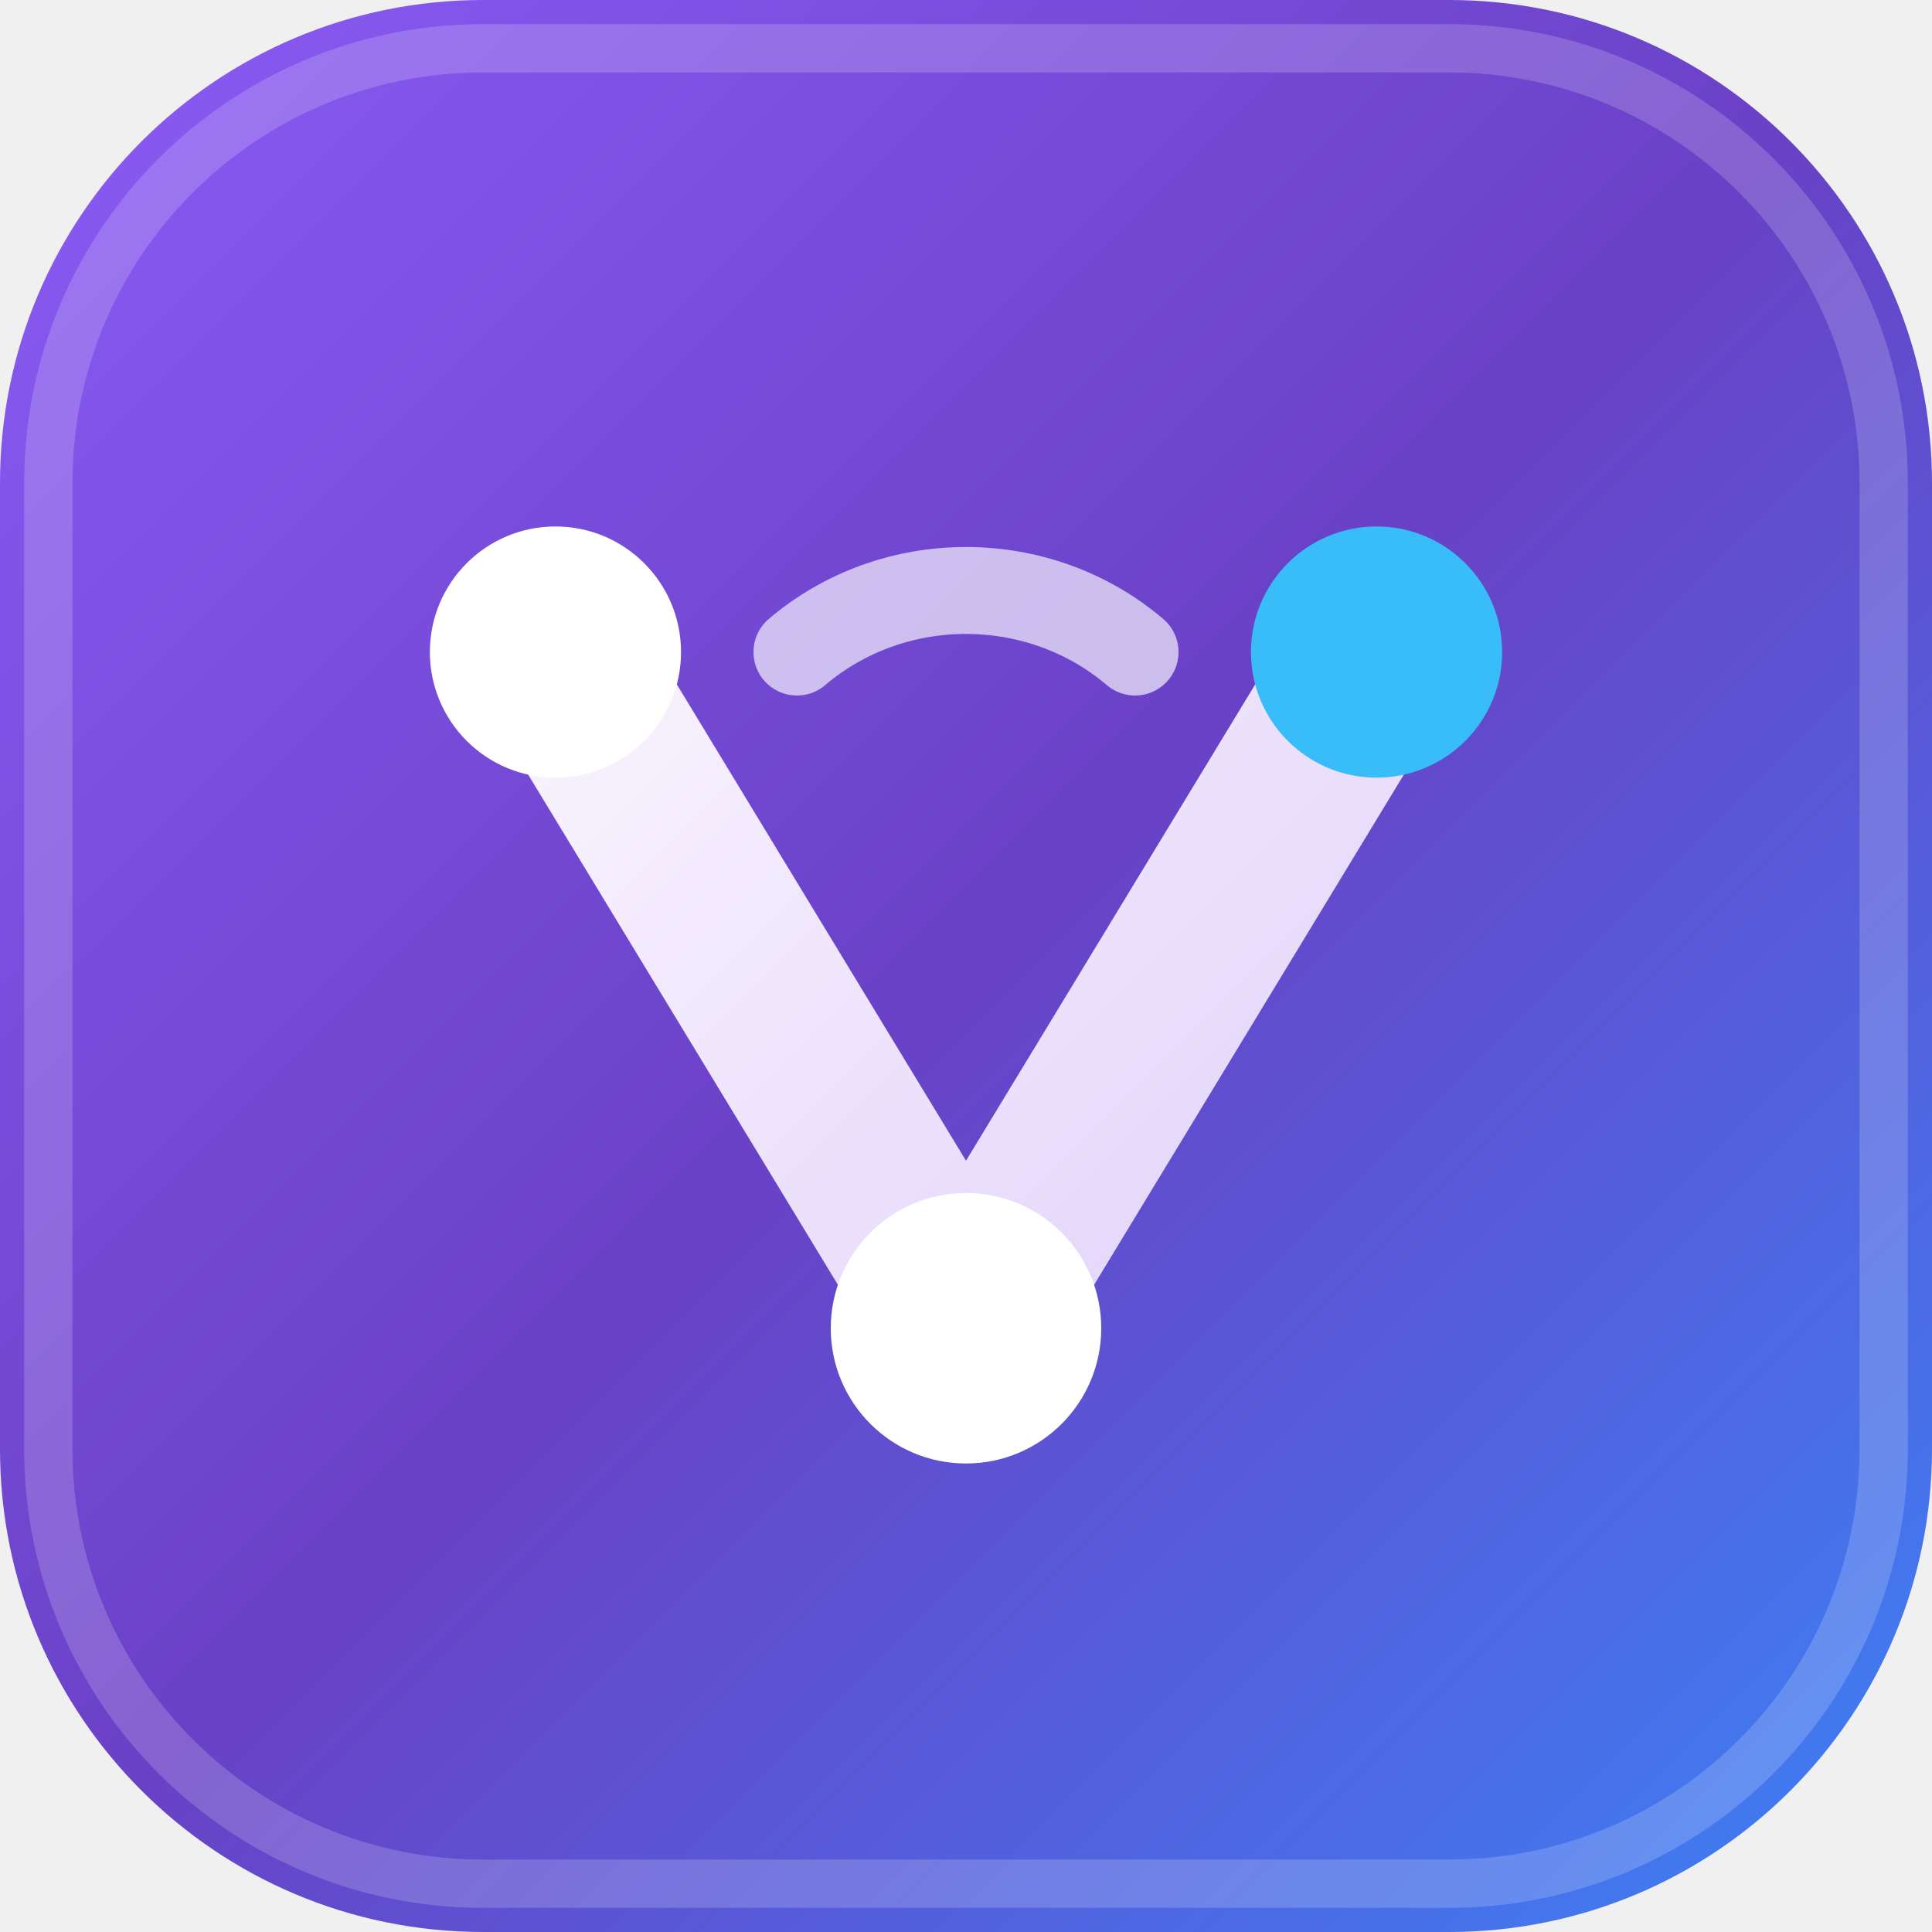
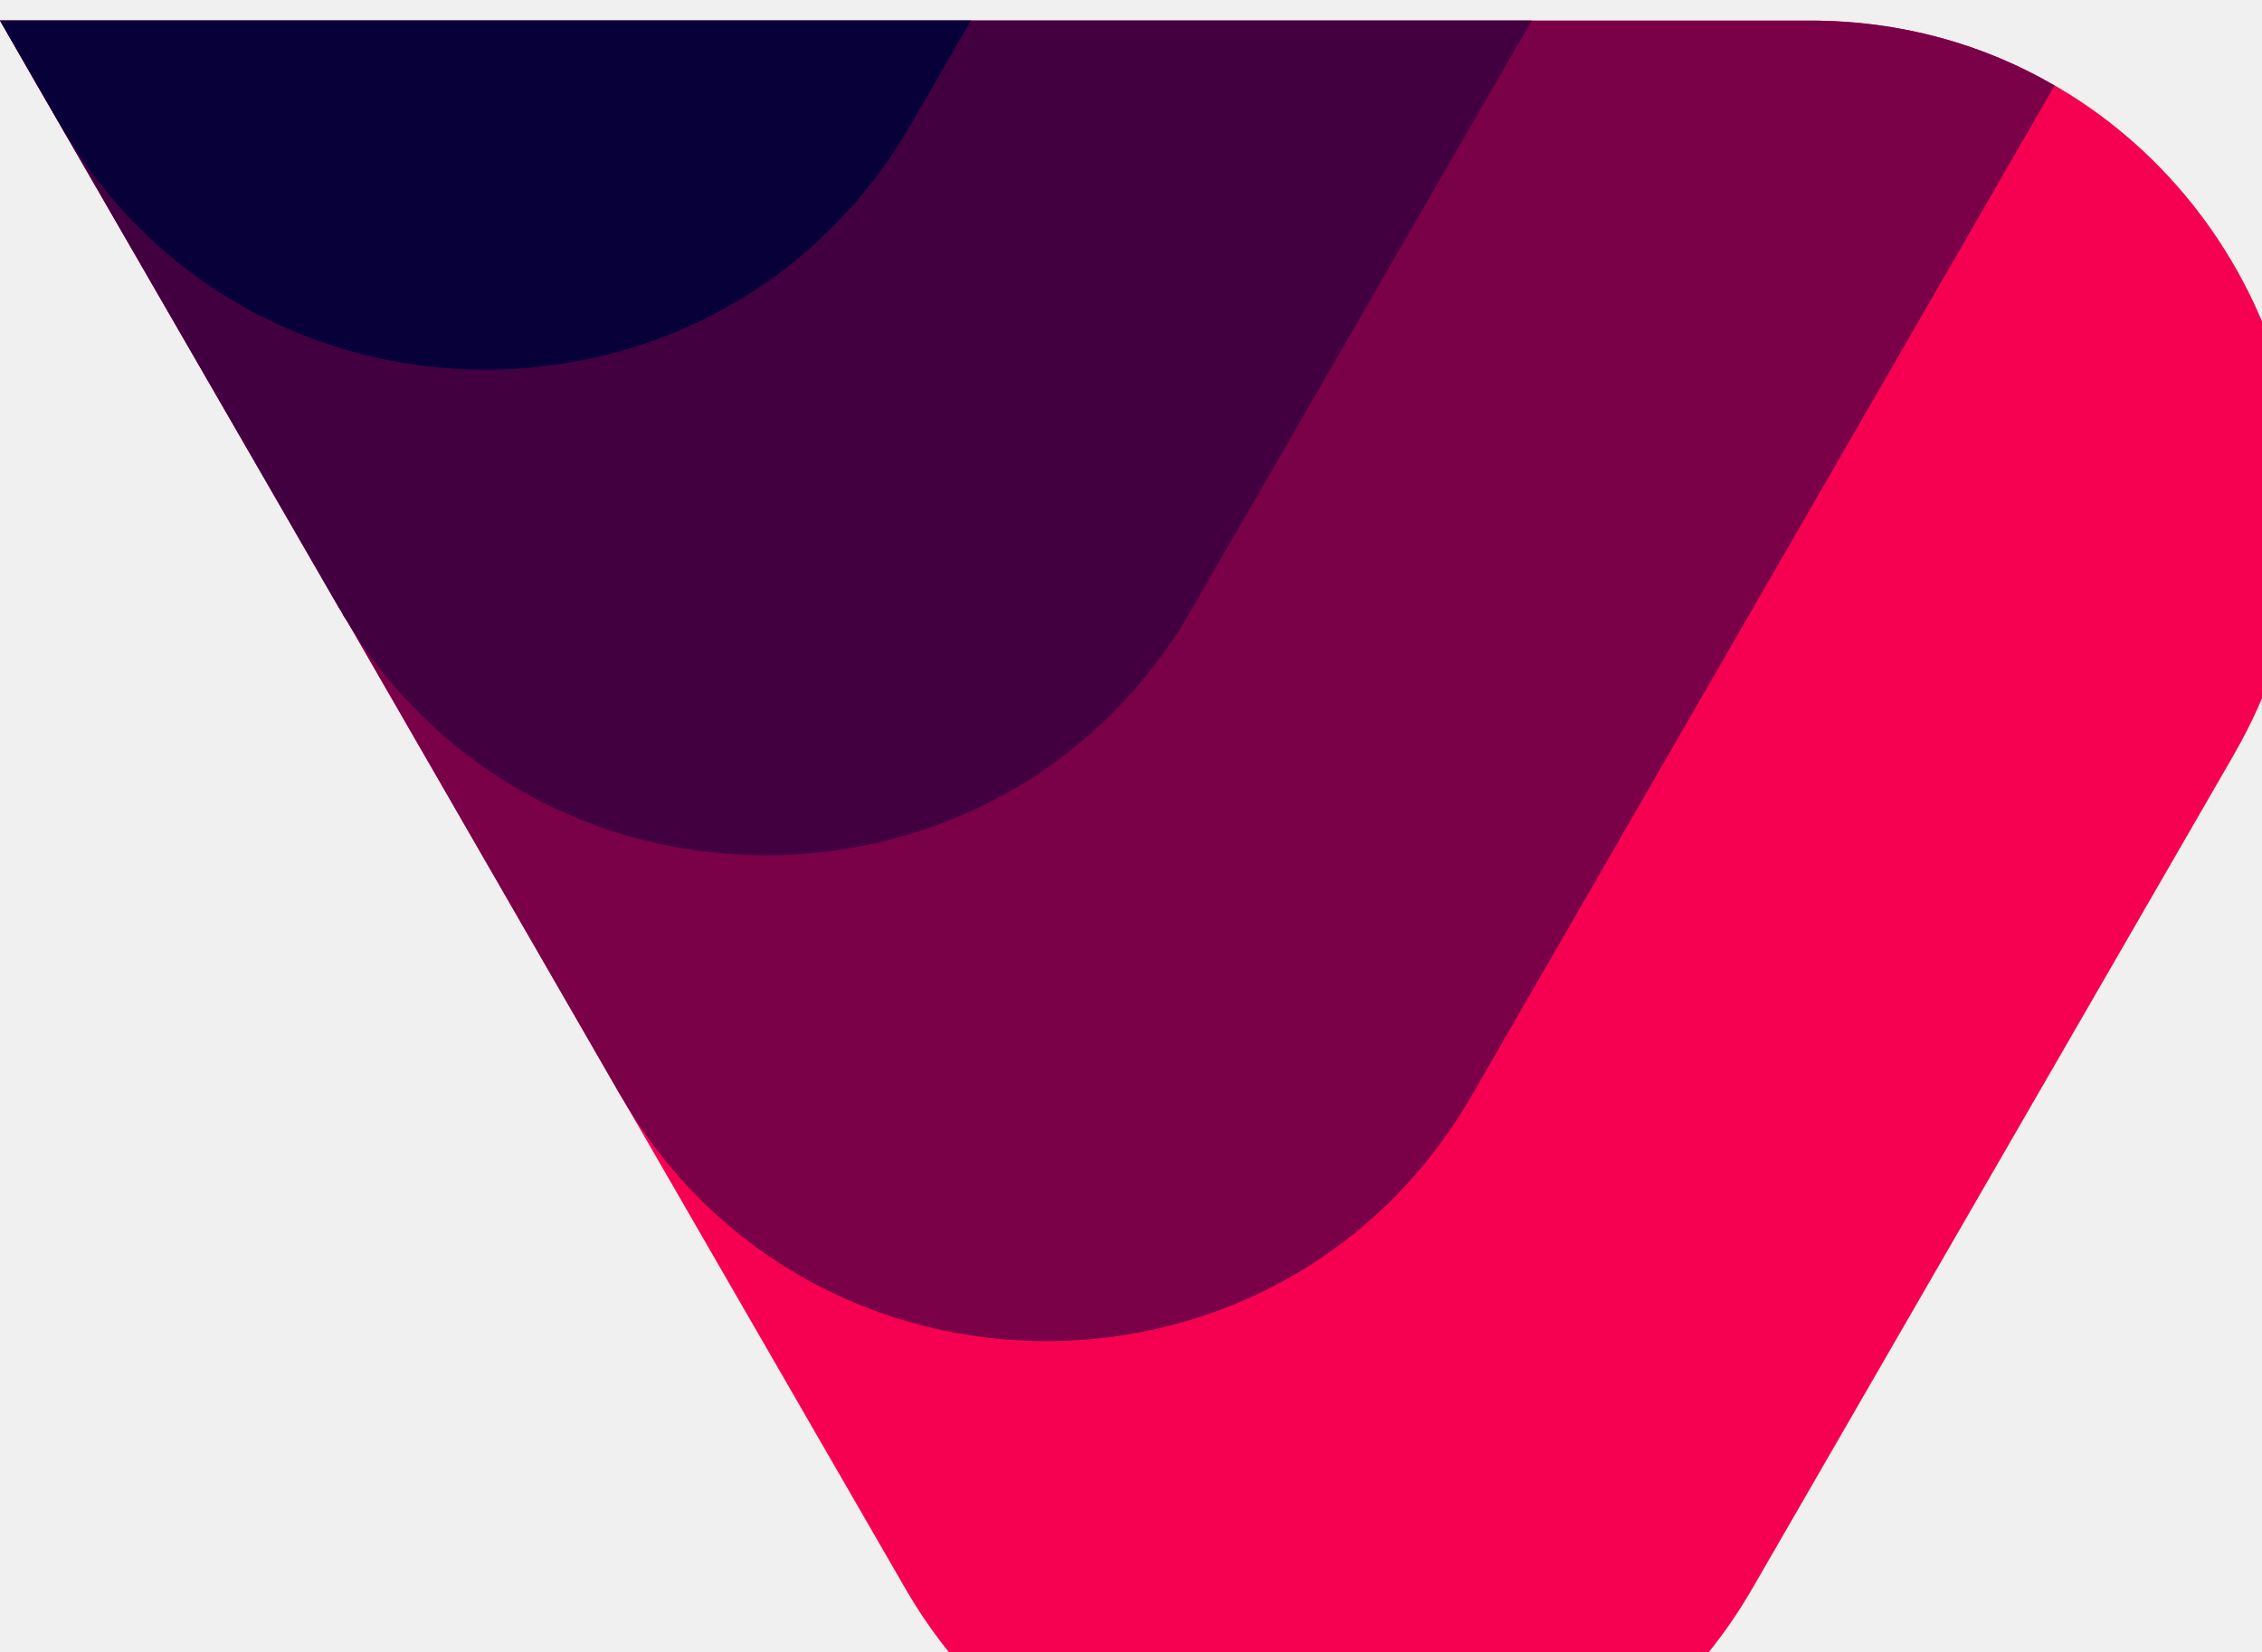
- <svg xmlns="http://www.w3.org/2000/svg" viewBox="0 0 40 40" fill="none">
+ <svg xmlns="http://www.w3.org/2000/svg" viewBox="0 80 315 230">
  <defs>
-     <linearGradient id="vc-grad" x1="0" y1="0" x2="40" y2="40" gradientUnits="userSpaceOnUse">
-       <stop offset="0%" stop-color="#8b5cf6" />
-       <stop offset="50%" stop-color="#6941c6" />
-       <stop offset="100%" stop-color="#3b82f6" />
-     </linearGradient>
-     <linearGradient id="vc-glow" x1="8" y1="8" x2="32" y2="32" gradientUnits="userSpaceOnUse">
-       <stop offset="0%" stop-color="#ffffff" stop-opacity="1" />
-       <stop offset="100%" stop-color="#e9d7fe" stop-opacity="0.9" />
-     </linearGradient>
+     <style>
+       .cls-1 {
+         fill: #430041;
+       }
+ 
+       .cls-2 {
+         fill: #080038;
+       }
+ 
+       .cls-3 {
+         fill: #f60151;
+       }
+ 
+       .cls-4 {
+         fill: #7a0048;
+       }
+     </style>
  </defs>
-   <rect width="40" height="40" rx="10" fill="url(#vc-grad)" />
-   <rect x="1" y="1" width="38" height="38" rx="9" stroke="#ffffff" stroke-opacity="0.18" />
-   <path d="M11.5 13.5L20 27.5L28.5 13.5" stroke="url(#vc-glow)" stroke-width="3.6" stroke-linecap="round" stroke-linejoin="round" />
-   <circle cx="11.5" cy="13.5" r="2.6" fill="#ffffff" />
-   <circle cx="28.5" cy="13.5" r="2.6" fill="#38bdf8" />
-   <circle cx="20" cy="27.5" r="2.8" fill="#ffffff" />
-   <path d="M16.5 13.5C18.5 11.8 21.5 11.8 23.5 13.5" stroke="#ffffff" stroke-opacity="0.65" stroke-width="1.8" stroke-linecap="round" />
+   <g>
+     <path class="cls-3" d="M311.12,185.05l-67.08,116.16c-26.21,45.35-91.77,45.35-117.98,0l-39.2-67.92c-.15-.23-.3-.53-.46-.76l-38.14-66.17c-.23-.3-.46-.61-.61-.99l-.23-.46L4.58,90.85.02,82.87h252.07c12.69,0,24.24,3.34,34.03,9.04.23.15.46.23.68.38,30.39,18,44.06,58.57,24.31,92.76Z" />
+     <path class="cls-4" d="M286.12,91.91l-81.14,140.62c-26.21,45.43-91.47,45.66-118.13.76-.15-.23-.3-.53-.46-.76l-38.14-66.17c-.23-.3-.46-.61-.61-.99l-.23-.46h-.08L4.58,90.85.02,82.87h252.07c12.69,0,24.24,3.34,34.03,9.04Z" />
+     <path class="cls-1" d="M165.94,164.89l47.36-82.03H0l47.36,82.03c26.35,45.64,92.23,45.64,118.58,0Z" />
+     <path class="cls-2" d="M126.9,97.26l8.32-14.4H0l8.32,14.4c26.35,45.64,92.23,45.64,118.58,0Z" />
+   </g>
</svg>
